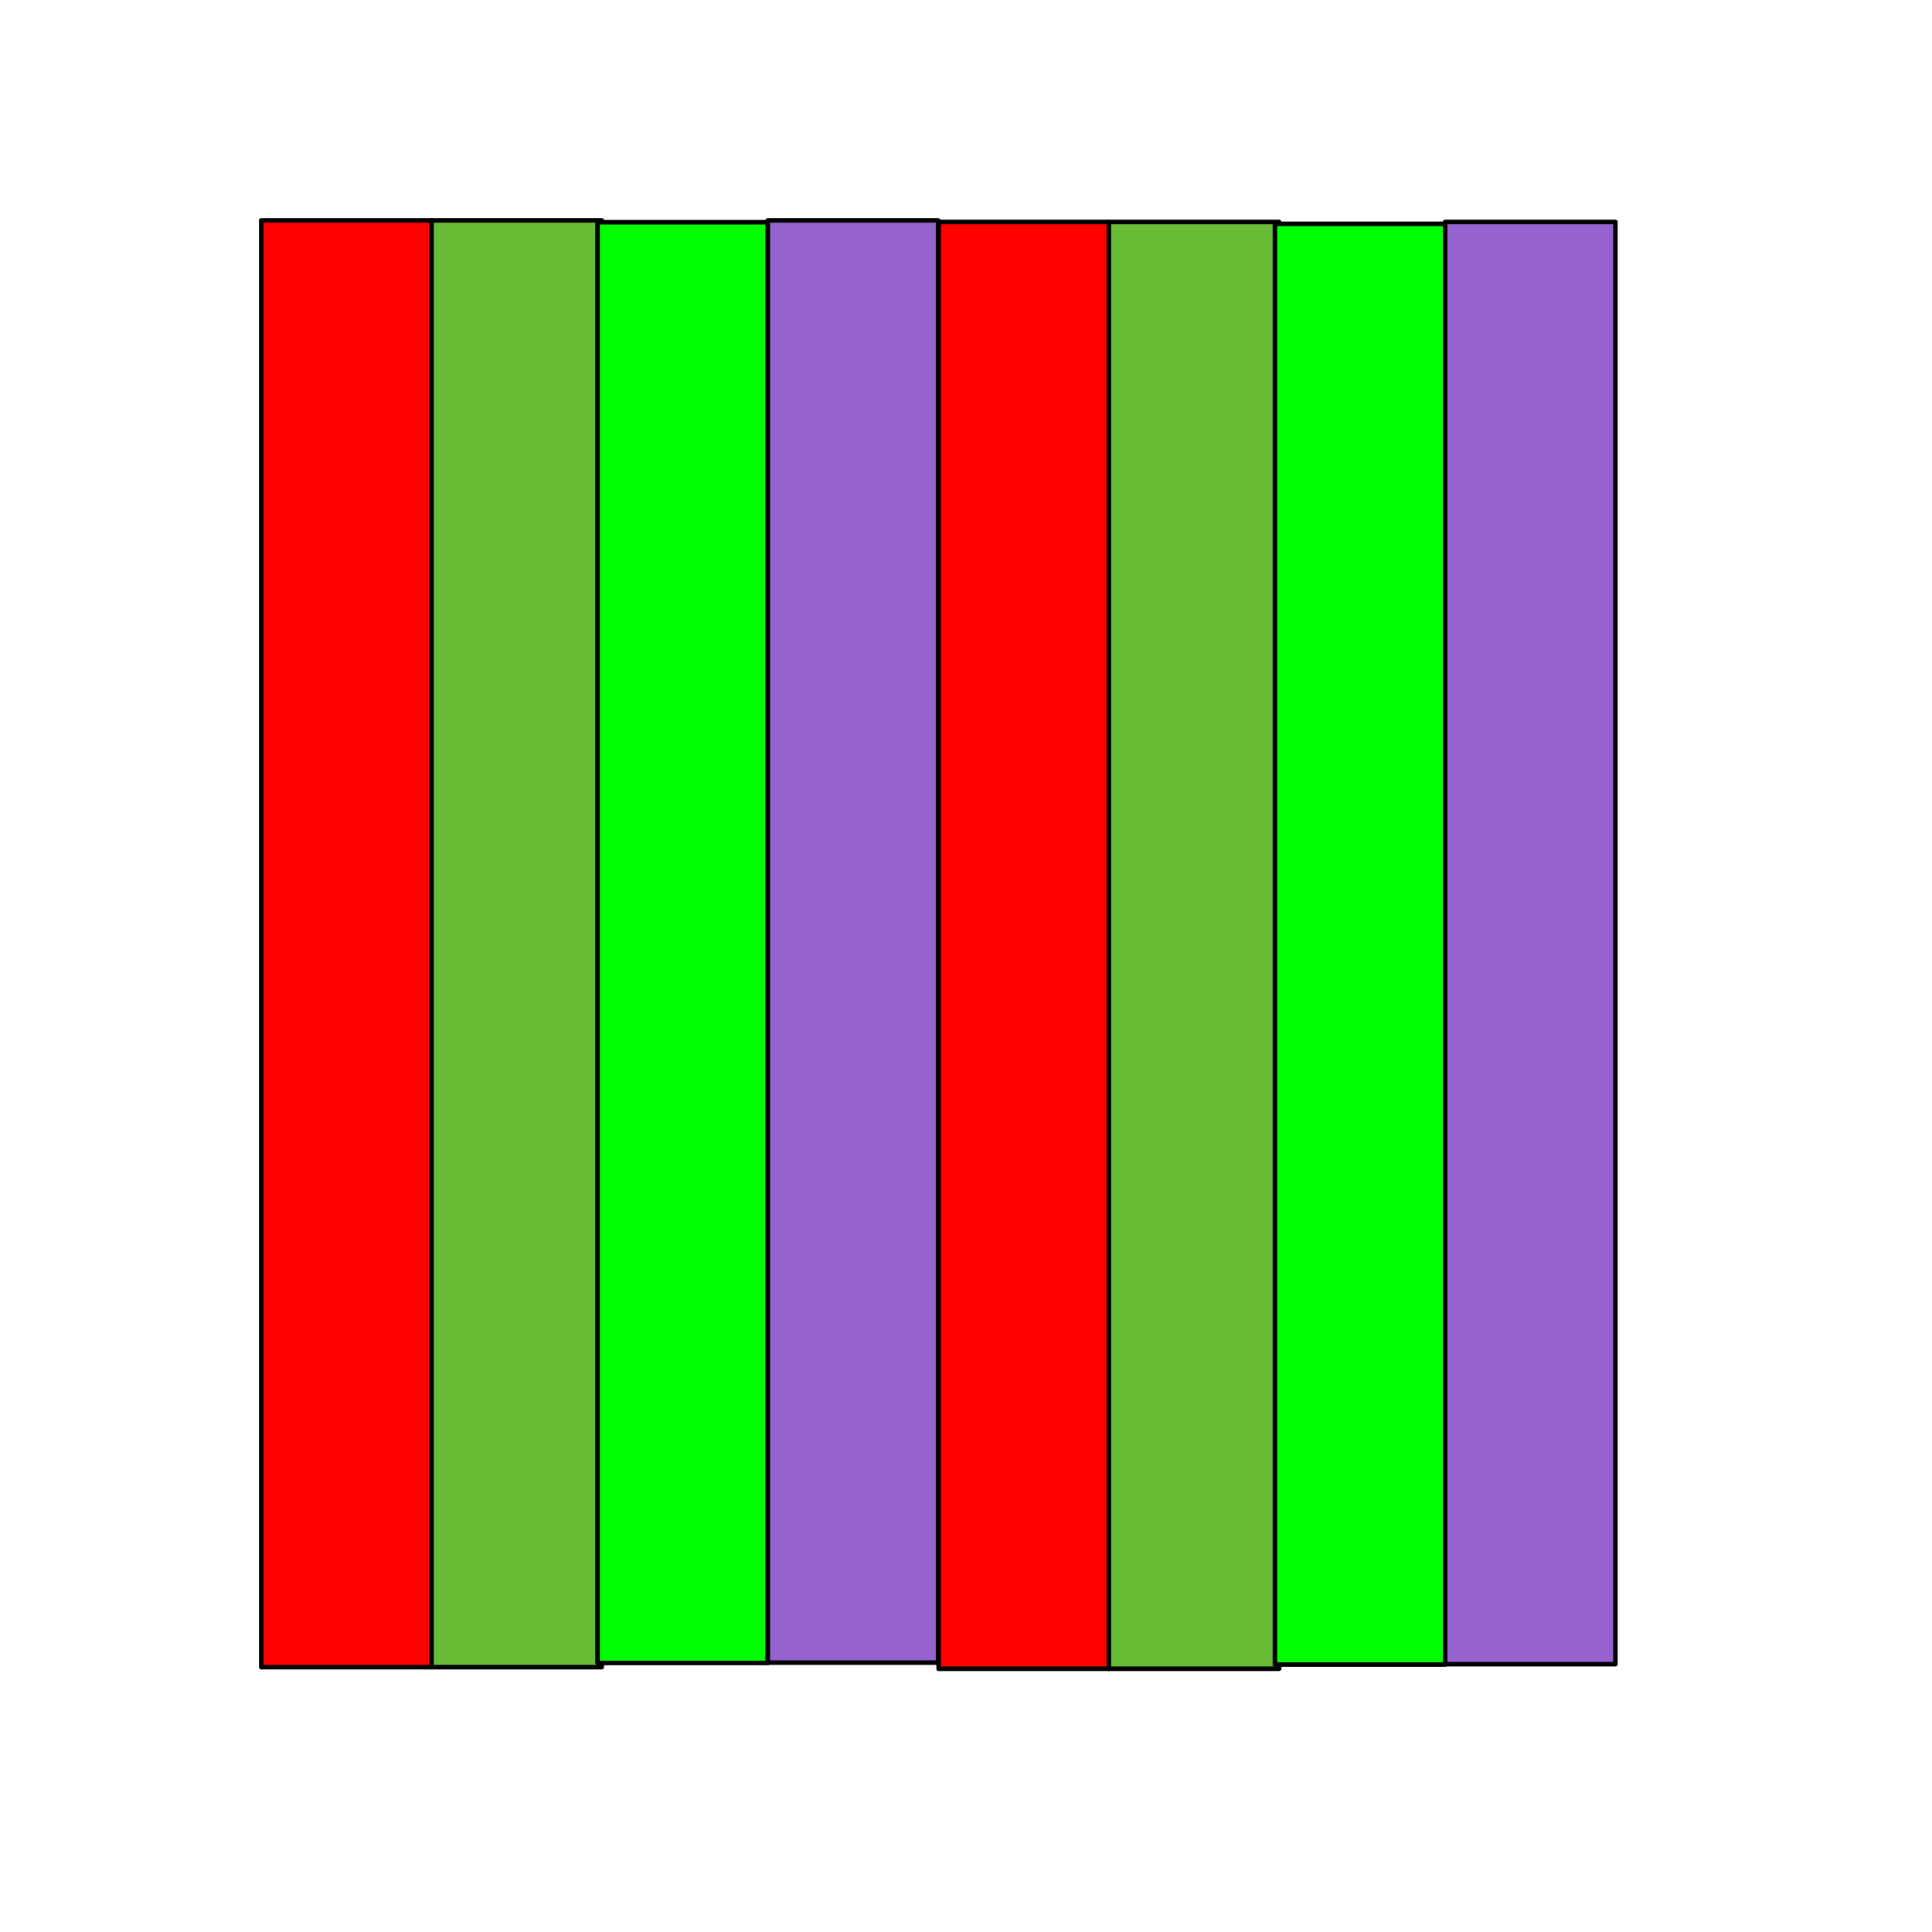
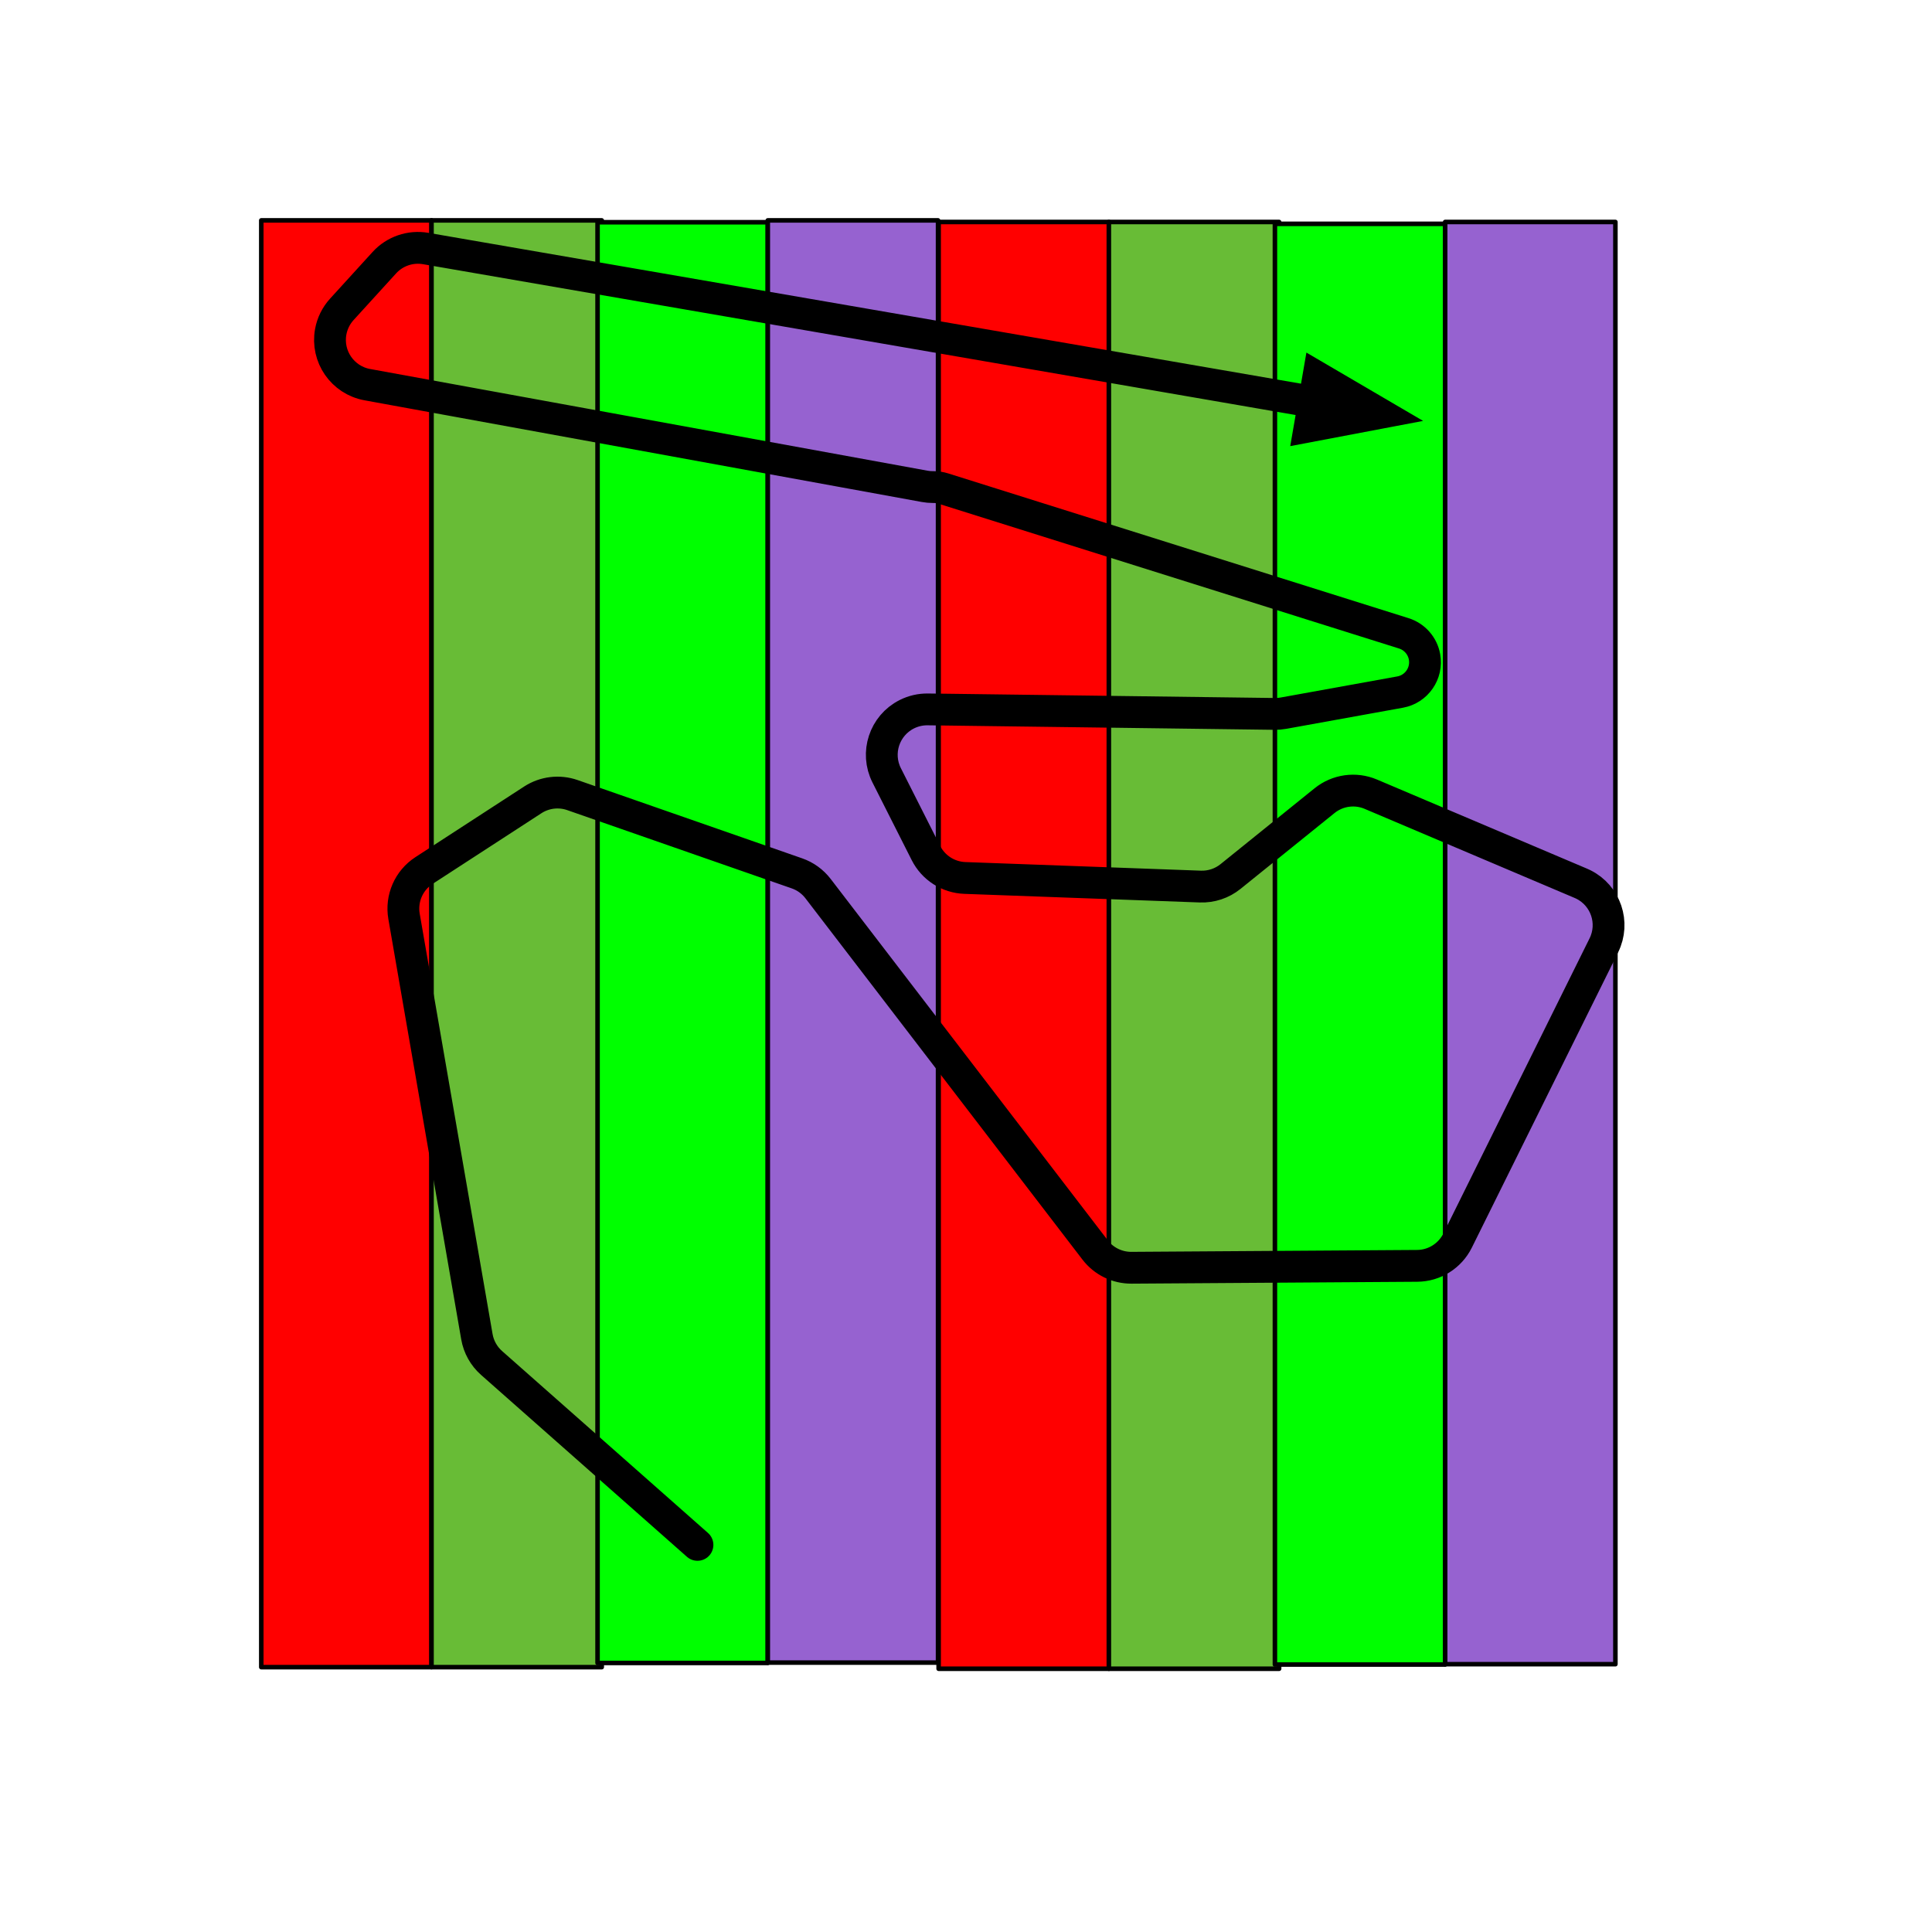
<svg xmlns="http://www.w3.org/2000/svg" version="1.1" viewBox="0 0 850.394 850.394" width="850.394" height="850.394">
-   <defs />
-   <g id="Smart_Chords_2" fill="none" stroke-opacity="1" fill-opacity="1" stroke-dasharray="none" stroke="none">
-     <g id="Smart_Chords_2: Layer 1">
+   <defs>
+     <marker orient="auto" overflow="visible" markerUnits="strokeWidth" id="FilledArrow_Marker" stroke-linejoin="miter" stroke-miterlimit="10" viewBox="-1 -2 5 4" markerWidth="5" markerHeight="4" color="black">
+       <g>
+         <path d="M 2.057 0 L 0 -.771 L 0 .771 Z" fill="currentColor" stroke="currentColor" stroke-width="1" />
+       </g>
+     </marker>
+   </defs>
+   <g id="solo" fill="none" stroke-opacity="1" fill-opacity="1" stroke-dasharray="none" stroke="none">
+     <g id="solo: Layer 1">
      <g id="Graphic_6">
        <rect x="115" y="97" width="74.935" height="636.821" fill="red" />
        <rect x="115" y="97" width="74.935" height="636.821" stroke="black" stroke-linecap="round" stroke-linejoin="round" stroke-width="2" />
      </g>
      <g id="Graphic_12">
        <rect x="189.935" y="97" width="74.935" height="636.821" fill="#68bc36" />
        <rect x="189.935" y="97" width="74.935" height="636.821" stroke="black" stroke-linecap="round" stroke-linejoin="round" stroke-width="2" />
      </g>
      <g id="Graphic_17">
        <rect x="263.019" y="97.82" width="74.935" height="634.148" fill="lime" />
        <rect x="263.019" y="97.82" width="74.935" height="634.148" stroke="black" stroke-linecap="round" stroke-linejoin="round" stroke-width="2" />
      </g>
      <g id="Graphic_22">
        <rect x="337.955" y="97" width="74.935" height="634.821" fill="#9662d0" />
        <rect x="337.955" y="97" width="74.935" height="634.821" stroke="black" stroke-linecap="round" stroke-linejoin="round" stroke-width="2" />
      </g>
      <g id="Graphic_27">
        <rect x="413.148" y="97.704" width="74.935" height="636.821" fill="red" />
        <rect x="413.148" y="97.704" width="74.935" height="636.821" stroke="black" stroke-linecap="round" stroke-linejoin="round" stroke-width="2" />
      </g>
      <g id="Graphic_28">
        <rect x="488.084" y="97.704" width="74.935" height="636.821" fill="#68bc36" />
        <rect x="488.084" y="97.704" width="74.935" height="636.821" stroke="black" stroke-linecap="round" stroke-linejoin="round" stroke-width="2" />
      </g>
      <g id="Graphic_29">
        <rect x="561.167" y="98.524" width="74.935" height="634.148" fill="lime" />
        <rect x="561.167" y="98.524" width="74.935" height="634.148" stroke="black" stroke-linecap="round" stroke-linejoin="round" stroke-width="2" />
      </g>
      <g id="Graphic_30">
        <rect x="636.103" y="97.704" width="74.935" height="634.821" fill="#9662d0" />
        <rect x="636.103" y="97.704" width="74.935" height="634.821" stroke="black" stroke-linecap="round" stroke-linejoin="round" stroke-width="2" />
      </g>
    </g>
+     <g id="solo: Layer 2">
+       <g id="Line_31">
+         <path d="M 307 680 L 216.376 599.937 C 212.968 596.927 210.688 592.845 209.912 588.365 L 177.84 403.347 C 176.473 395.46 179.94 387.518 186.653 383.158 L 234.495 352.086 C 239.681 348.718 246.133 347.938 251.972 349.974 L 350.79 384.42 C 354.475 385.704 357.704 388.039 360.078 391.136 L 482.029 550.186 C 485.843 555.16 491.767 558.058 498.034 558.017 L 623.783 557.181 C 631.337 557.131 638.218 552.829 641.572 546.059 L 705.957 416.094 C 710.86 406.196 706.811 394.197 696.913 389.294 C 696.562 389.12 696.207 388.957 695.846 388.804 L 603.385 349.578 C 596.59 346.696 588.76 347.79 583.015 352.424 L 541.633 385.811 C 537.881 388.838 533.162 390.408 528.344 390.232 L 424.686 386.443 C 417.409 386.178 410.851 381.977 407.566 375.477 L 390.28 341.27 C 385.298 331.412 389.251 319.381 399.109 314.399 C 401.984 312.946 405.168 312.209 408.39 312.251 L 561.094 314.235 C 562.374 314.252 563.654 314.146 564.914 313.918 L 616.264 304.629 C 623.517 303.317 628.332 296.374 627.021 289.122 C 626.138 284.242 622.622 280.254 617.892 278.767 L 415.241 215.049 C 413.854 214.613 412.408 214.391 410.954 214.391 L 410.57 214.391 C 409.366 214.391 408.165 214.282 406.98 214.066 L 161.656 169.304 C 150.79 167.321 143.588 156.905 145.571 146.039 C 146.244 142.352 147.938 138.929 150.462 136.159 L 169.17 115.624 C 173.771 110.575 180.63 108.223 187.361 109.386 L 578.37 176.968" marker-end="url(#FilledArrow_Marker)" stroke="black" stroke-linecap="round" stroke-linejoin="round" stroke-width="14" />
+       </g>
+     </g>
  </g>
</svg>
